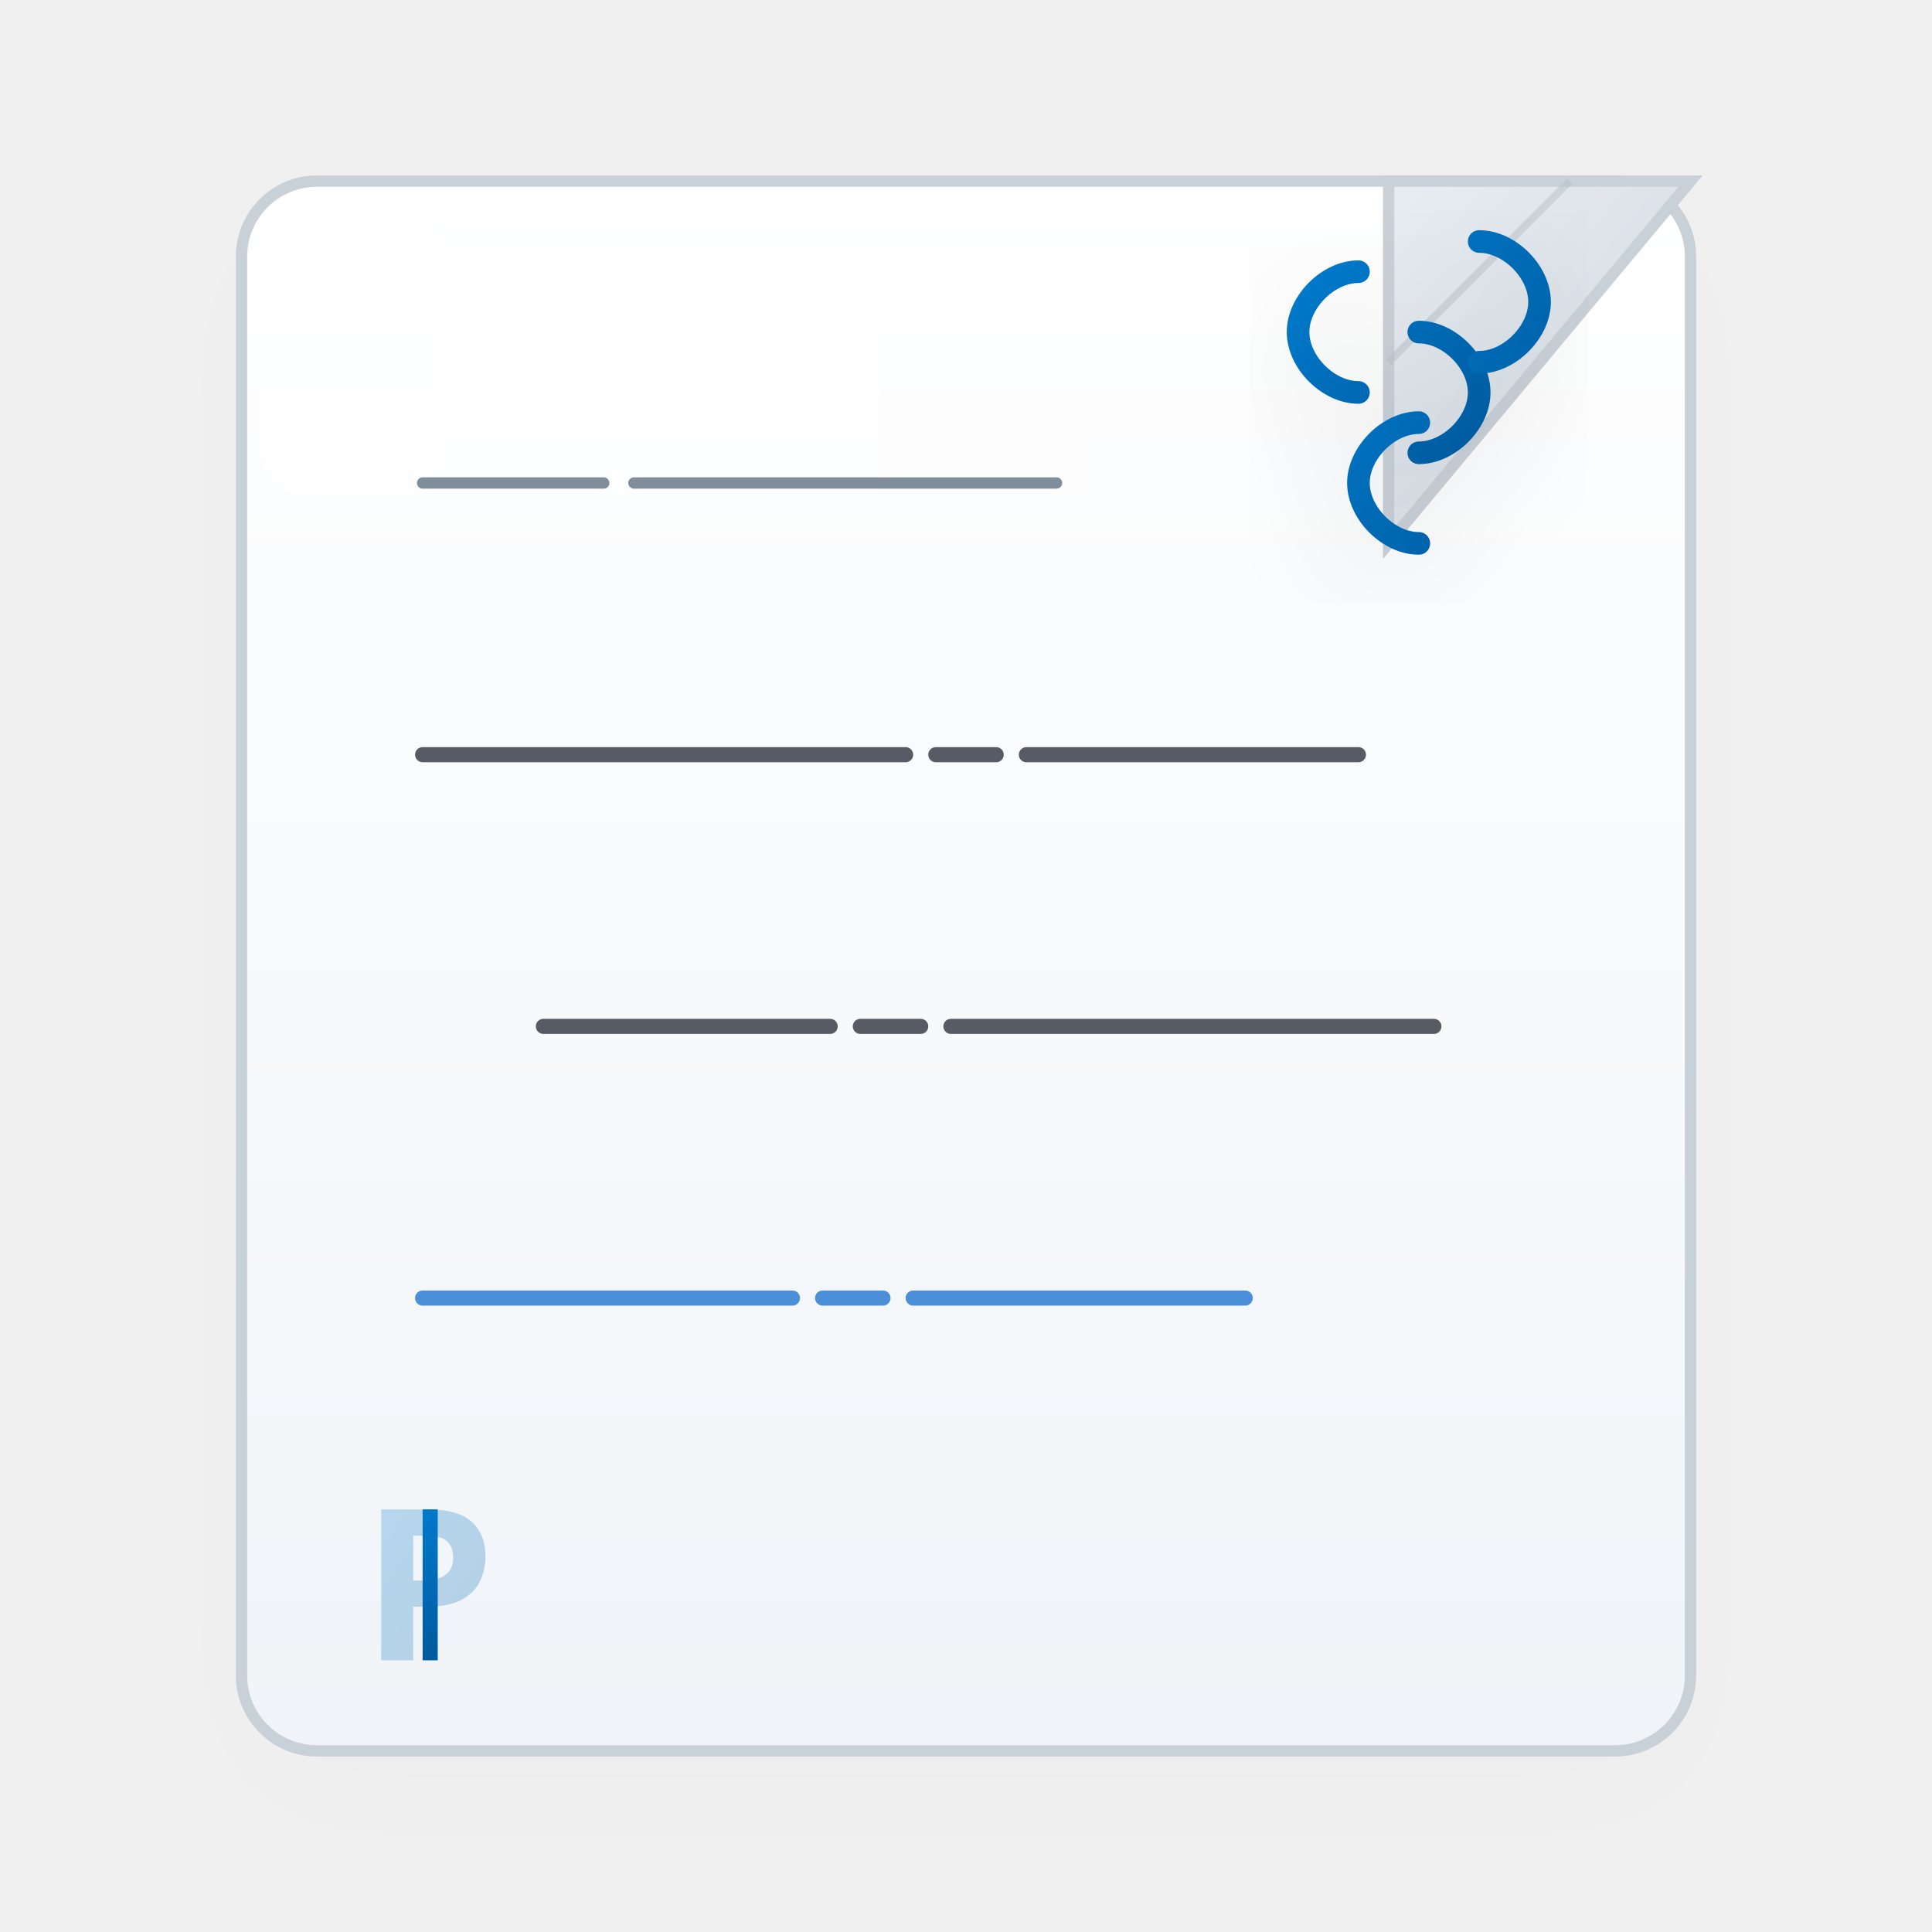
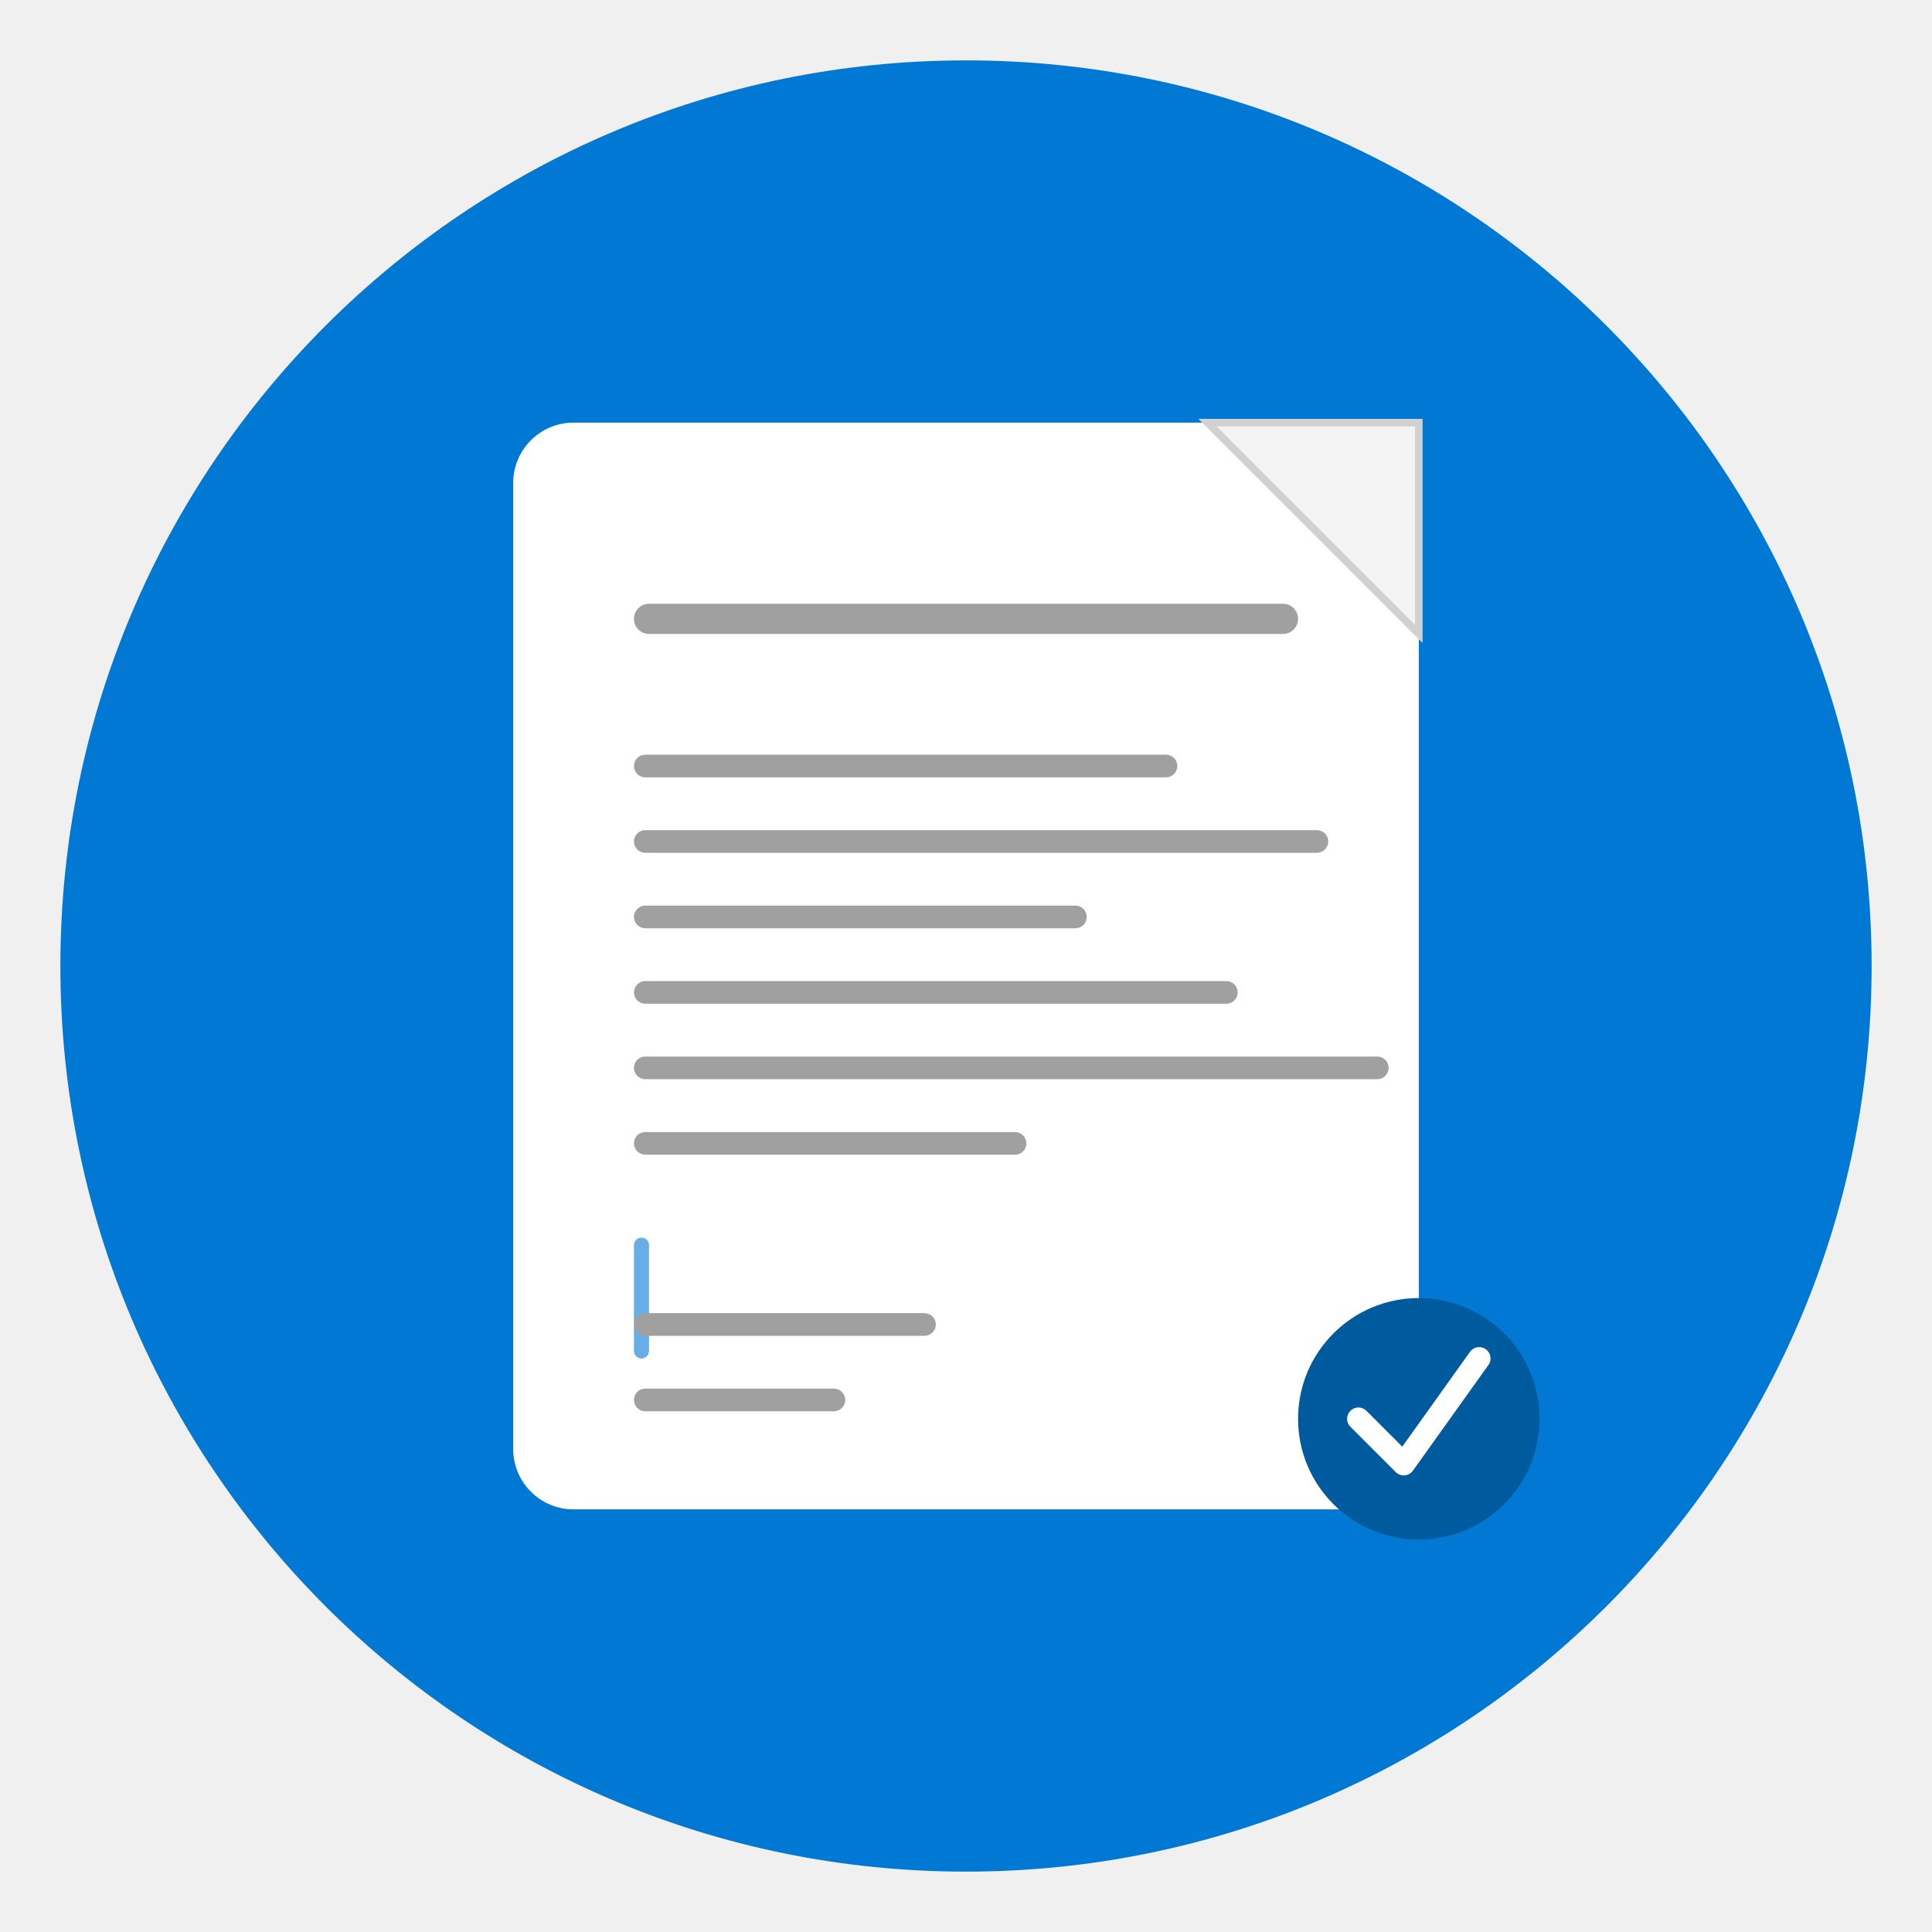
<svg xmlns="http://www.w3.org/2000/svg" width="256" height="256" viewBox="0 0 256 256">
-   <defs>
-     <linearGradient id="paperGrad" x1="0%" y1="0%" x2="0%" y2="100%">
-       <stop offset="0%" style="stop-color:#ffffff;stop-opacity:1" />
-       <stop offset="100%" style="stop-color:#f0f4f8;stop-opacity:1" />
-     </linearGradient>
-     <linearGradient id="foldGrad" x1="0%" y1="0%" x2="100%" y2="100%">
-       <stop offset="0%" style="stop-color:#e8edf2;stop-opacity:1" />
-       <stop offset="100%" style="stop-color:#d0d8e0;stop-opacity:1" />
-     </linearGradient>
-     <linearGradient id="accentGrad" x1="0%" y1="0%" x2="100%" y2="100%">
-       <stop offset="0%" style="stop-color:#007acc;stop-opacity:1" />
-       <stop offset="100%" style="stop-color:#005a9e;stop-opacity:1" />
-     </linearGradient>
-     <linearGradient id="cursorGrad" x1="0%" y1="0%" x2="0%" y2="100%">
-       <stop offset="0%" style="stop-color:#007acc;stop-opacity:1" />
-       <stop offset="100%" style="stop-color:#005a9e;stop-opacity:1" />
-     </linearGradient>
-     <filter id="dropShadow" x="-20%" y="-20%" width="140%" height="140%">
-       <feDropShadow dx="0" dy="4" stdDeviation="8" flood-color="#000000" flood-opacity="0.15" />
-     </filter>
-     <linearGradient id="paperHighlight" x1="0%" y1="0%" x2="100%" y2="0%">
-       <stop offset="0%" style="stop-color:#ffffff;stop-opacity:0.6" />
-       <stop offset="50%" style="stop-color:#ffffff;stop-opacity:0.2" />
-       <stop offset="100%" style="stop-color:#ffffff;stop-opacity:0" />
-     </linearGradient>
-   </defs>
-   <rect x="34" y="28" width="188" height="204" rx="10" fill="#000000" opacity="0.08" filter="url(#dropShadow)" />
-   <rect x="32" y="24" width="192" height="208" rx="10" fill="url(#paperGrad)" stroke="#c8d0d8" stroke-width="1.5" />
-   <rect x="34" y="26" width="188" height="40" rx="8" fill="url(#paperHighlight)" />
-   <path d="M184 24 L184 72 L224 24 Z" fill="url(#foldGrad)" stroke="#c8d0d8" stroke-width="1.5" />
-   <path d="M184 48 L208 24" stroke="#b8c0c8" stroke-width="1" opacity="0.5" />
-   <g stroke="#3a3f4a" stroke-width="2" stroke-linecap="round" opacity="0.85">
-     <g stroke="#6a7a8a" stroke-width="1.5">
-       <line x1="56" y1="64" x2="80" y2="64" />
-       <line x1="84" y1="64" x2="140" y2="64" />
-     </g>
-     <g stroke="#3a3f4a" stroke-width="2">
-       <line x1="56" y1="100" x2="120" y2="100" />
-       <line x1="124" y1="100" x2="132" y2="100" />
-       <line x1="136" y1="100" x2="180" y2="100" />
-     </g>
-     <g stroke="#3a3f4a" stroke-width="2">
-       <line x1="72" y1="136" x2="110" y2="136" />
-       <line x1="114" y1="136" x2="122" y2="136" />
-       <line x1="126" y1="136" x2="190" y2="136" />
-     </g>
-     <g stroke="#2d7dd2" stroke-width="2">
-       <line x1="56" y1="172" x2="105" y2="172" />
-       <line x1="109" y1="172" x2="117" y2="172" />
-       <line x1="121" y1="172" x2="165" y2="172" />
+   <circle cx="128" cy="128" r="120" fill="#0078D4" />
+   <g transform="translate(68, 56)">
+     <rect x="0" y="0" width="120" height="144" rx="8" fill="white" />
+     <path d="M92 0 L120 0 L120 28 L92 0 Z" fill="#F3F3F3" stroke="#D1D1D1" stroke-width="1" />
+     <g fill="#616161" opacity="0.6">
+       <rect x="16" y="24" width="88" height="4" rx="2" />
+       <rect x="16" y="44" width="72" height="3" rx="1.5" />
+       <rect x="16" y="54" width="92" height="3" rx="1.5" />
+       <rect x="16" y="64" width="60" height="3" rx="1.5" />
+       <rect x="16" y="74" width="80" height="3" rx="1.5" />
+       <rect x="16" y="84" width="100" height="3" rx="1.5" />
+       <rect x="16" y="94" width="52" height="3" rx="1.5" />
+       <rect x="16" y="108" width="2" height="16" rx="1" fill="#0078D4" opacity="1" />
+       <rect x="16" y="118" width="40" height="3" rx="1.5" />
+       <rect x="16" y="128" width="28" height="3" rx="1.5" />
    </g>
  </g>
-   <rect x="56" y="200" width="2" height="20" fill="url(#cursorGrad)">
-     <animate attributeName="opacity" values="1;0;1" dur="1s" repeatCount="indefinite" />
-   </rect>
-   <g transform="translate(172, 36)" fill="none" stroke="url(#accentGrad)" stroke-width="3" stroke-linecap="round" stroke-linejoin="round" filter="url(#dropShadow)">
-     <path d="M8 0 C4 0 0 4 0 8 C0 12 4 16 8 16 M16 8 C20 8 24 12 24 16 C24 20 20 24 16 24" />
-     <path d="M24 0 C28 0 32 4 32 8 C32 12 28 16 24 16 M16 24 C12 24 8 28 8 32 C8 36 12 40 16 40" transform="translate(0, -4)" />
-   </g>
-   <text x="48" y="220" font-family="system-ui, sans-serif" font-size="28" font-weight="700" fill="url(#accentGrad)" opacity="0.25" letter-spacing="-1">P</text>
+   <circle cx="188" cy="188" r="16" fill="#005A9E" />
+   <path d="M180 188 L186 194 L196 180" fill="none" stroke="white" stroke-width="3" stroke-linecap="round" stroke-linejoin="round" />
</svg>
